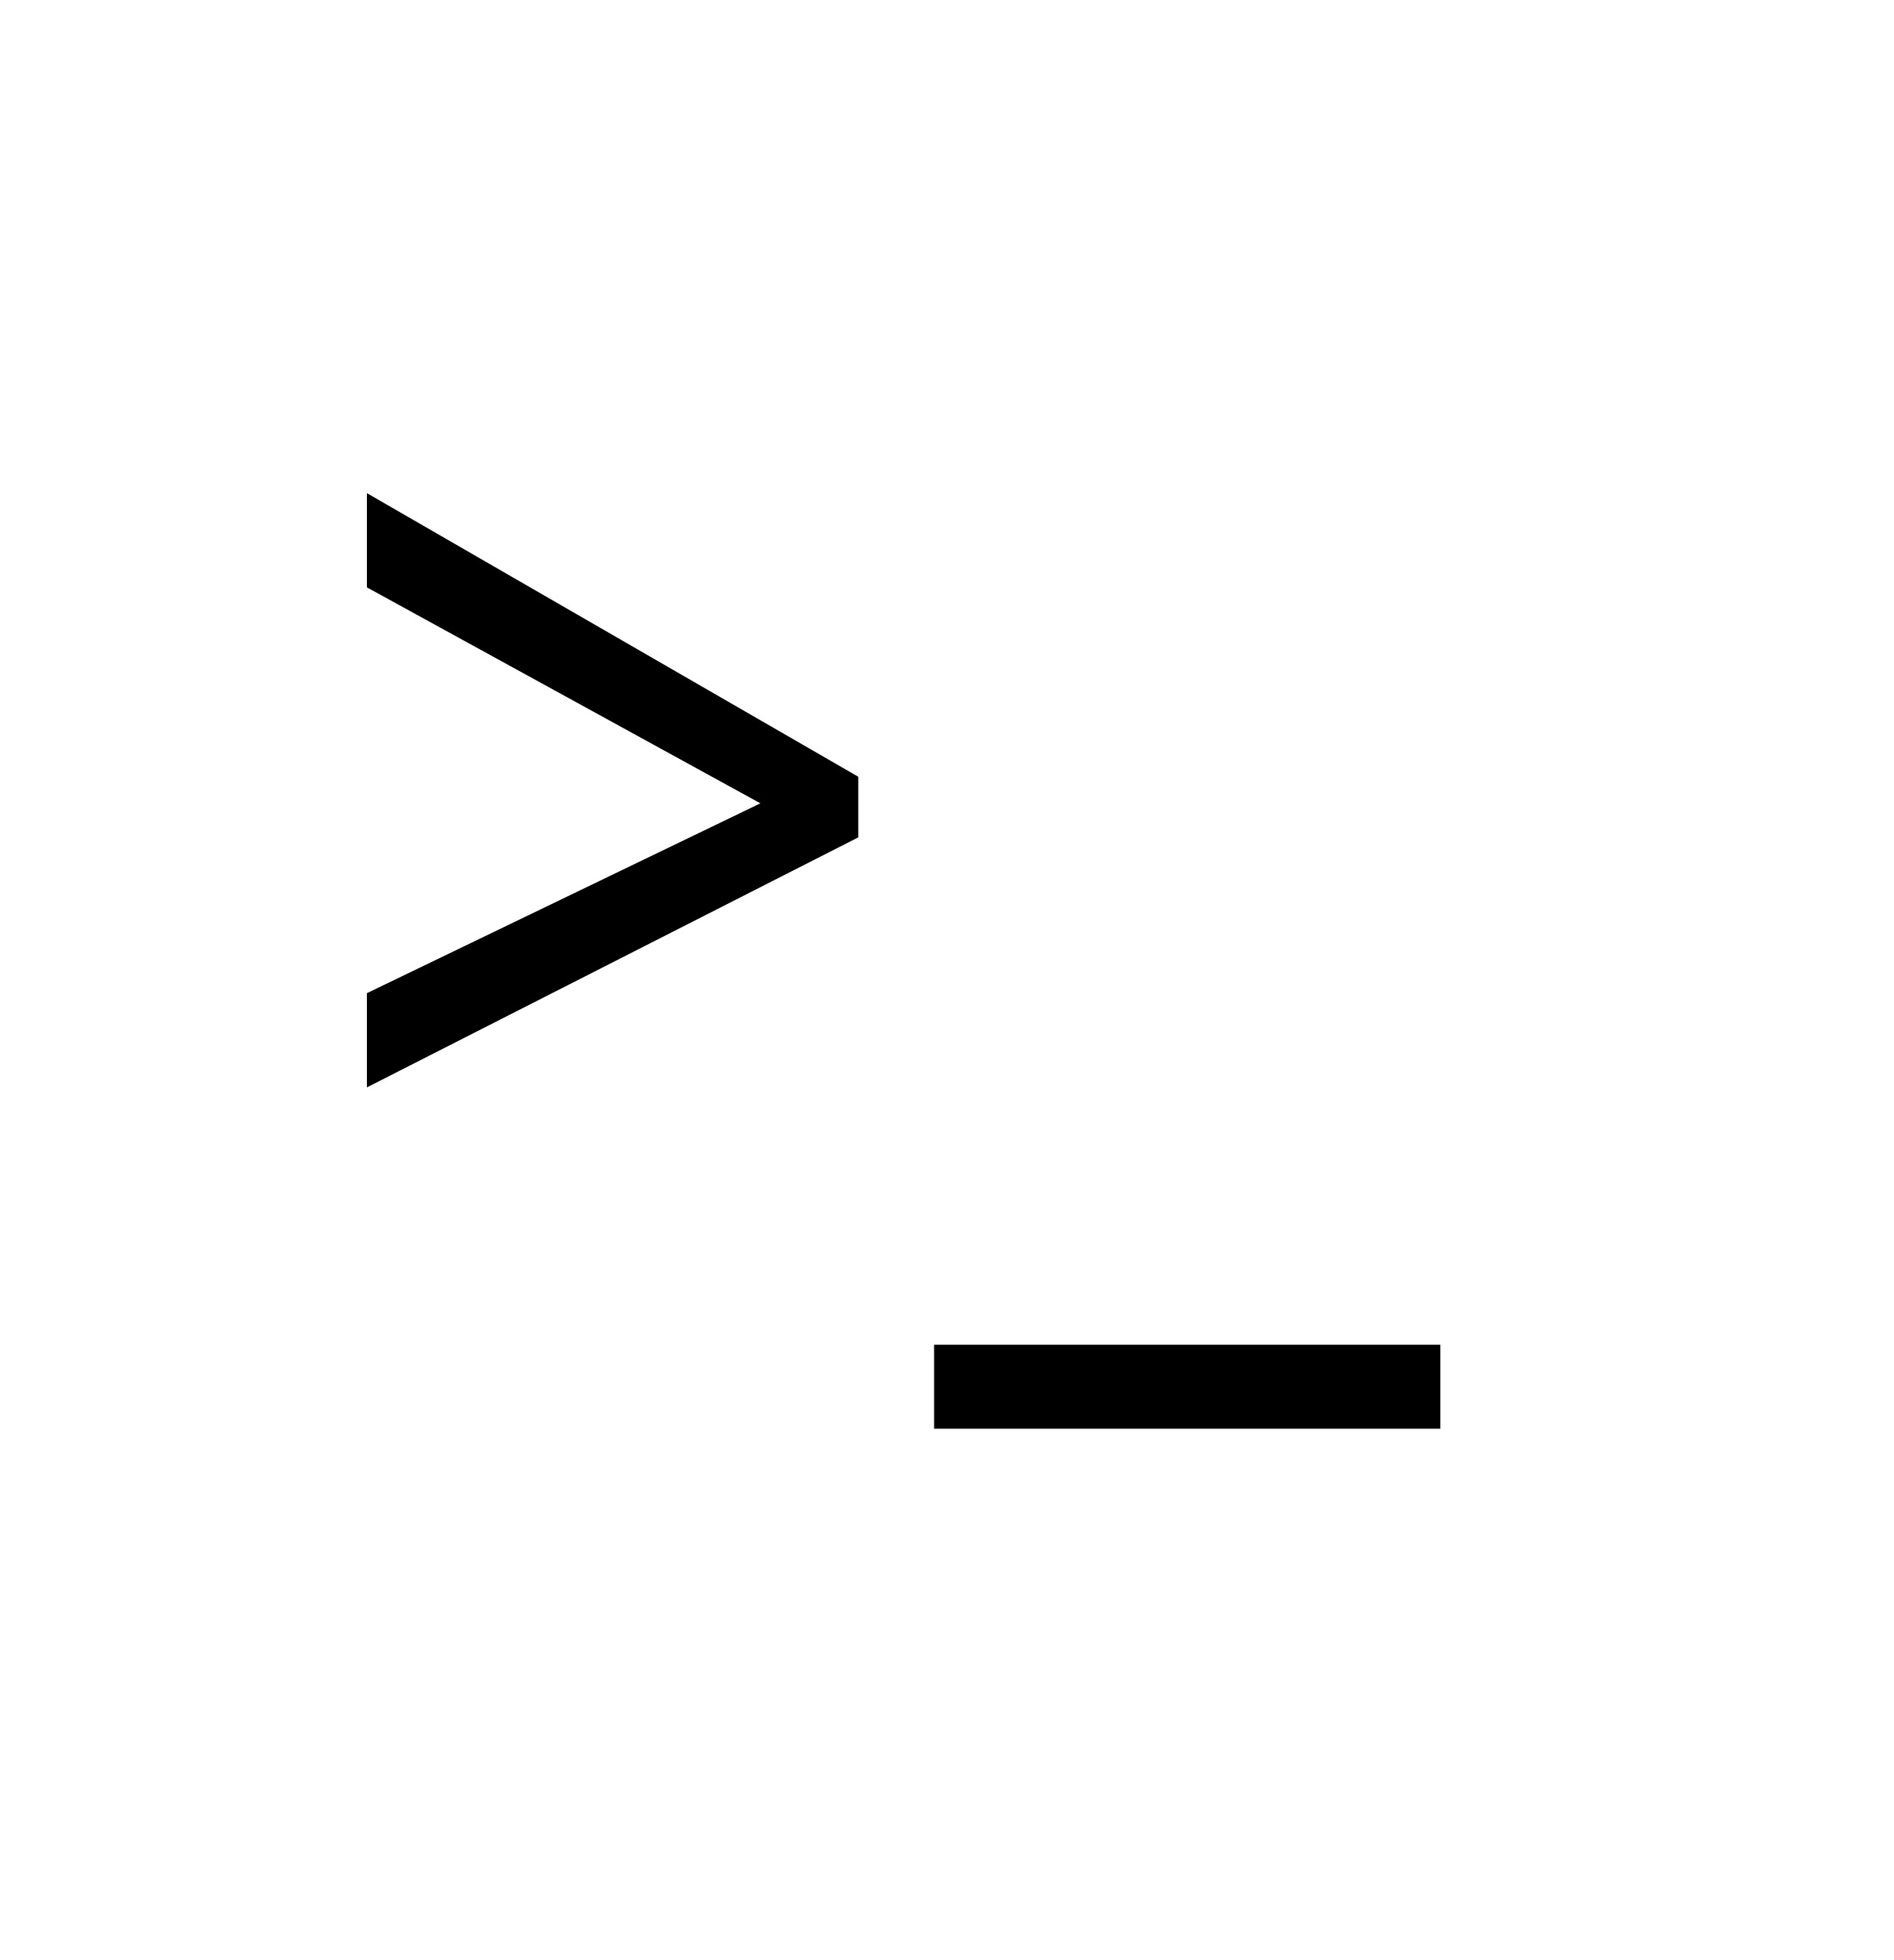
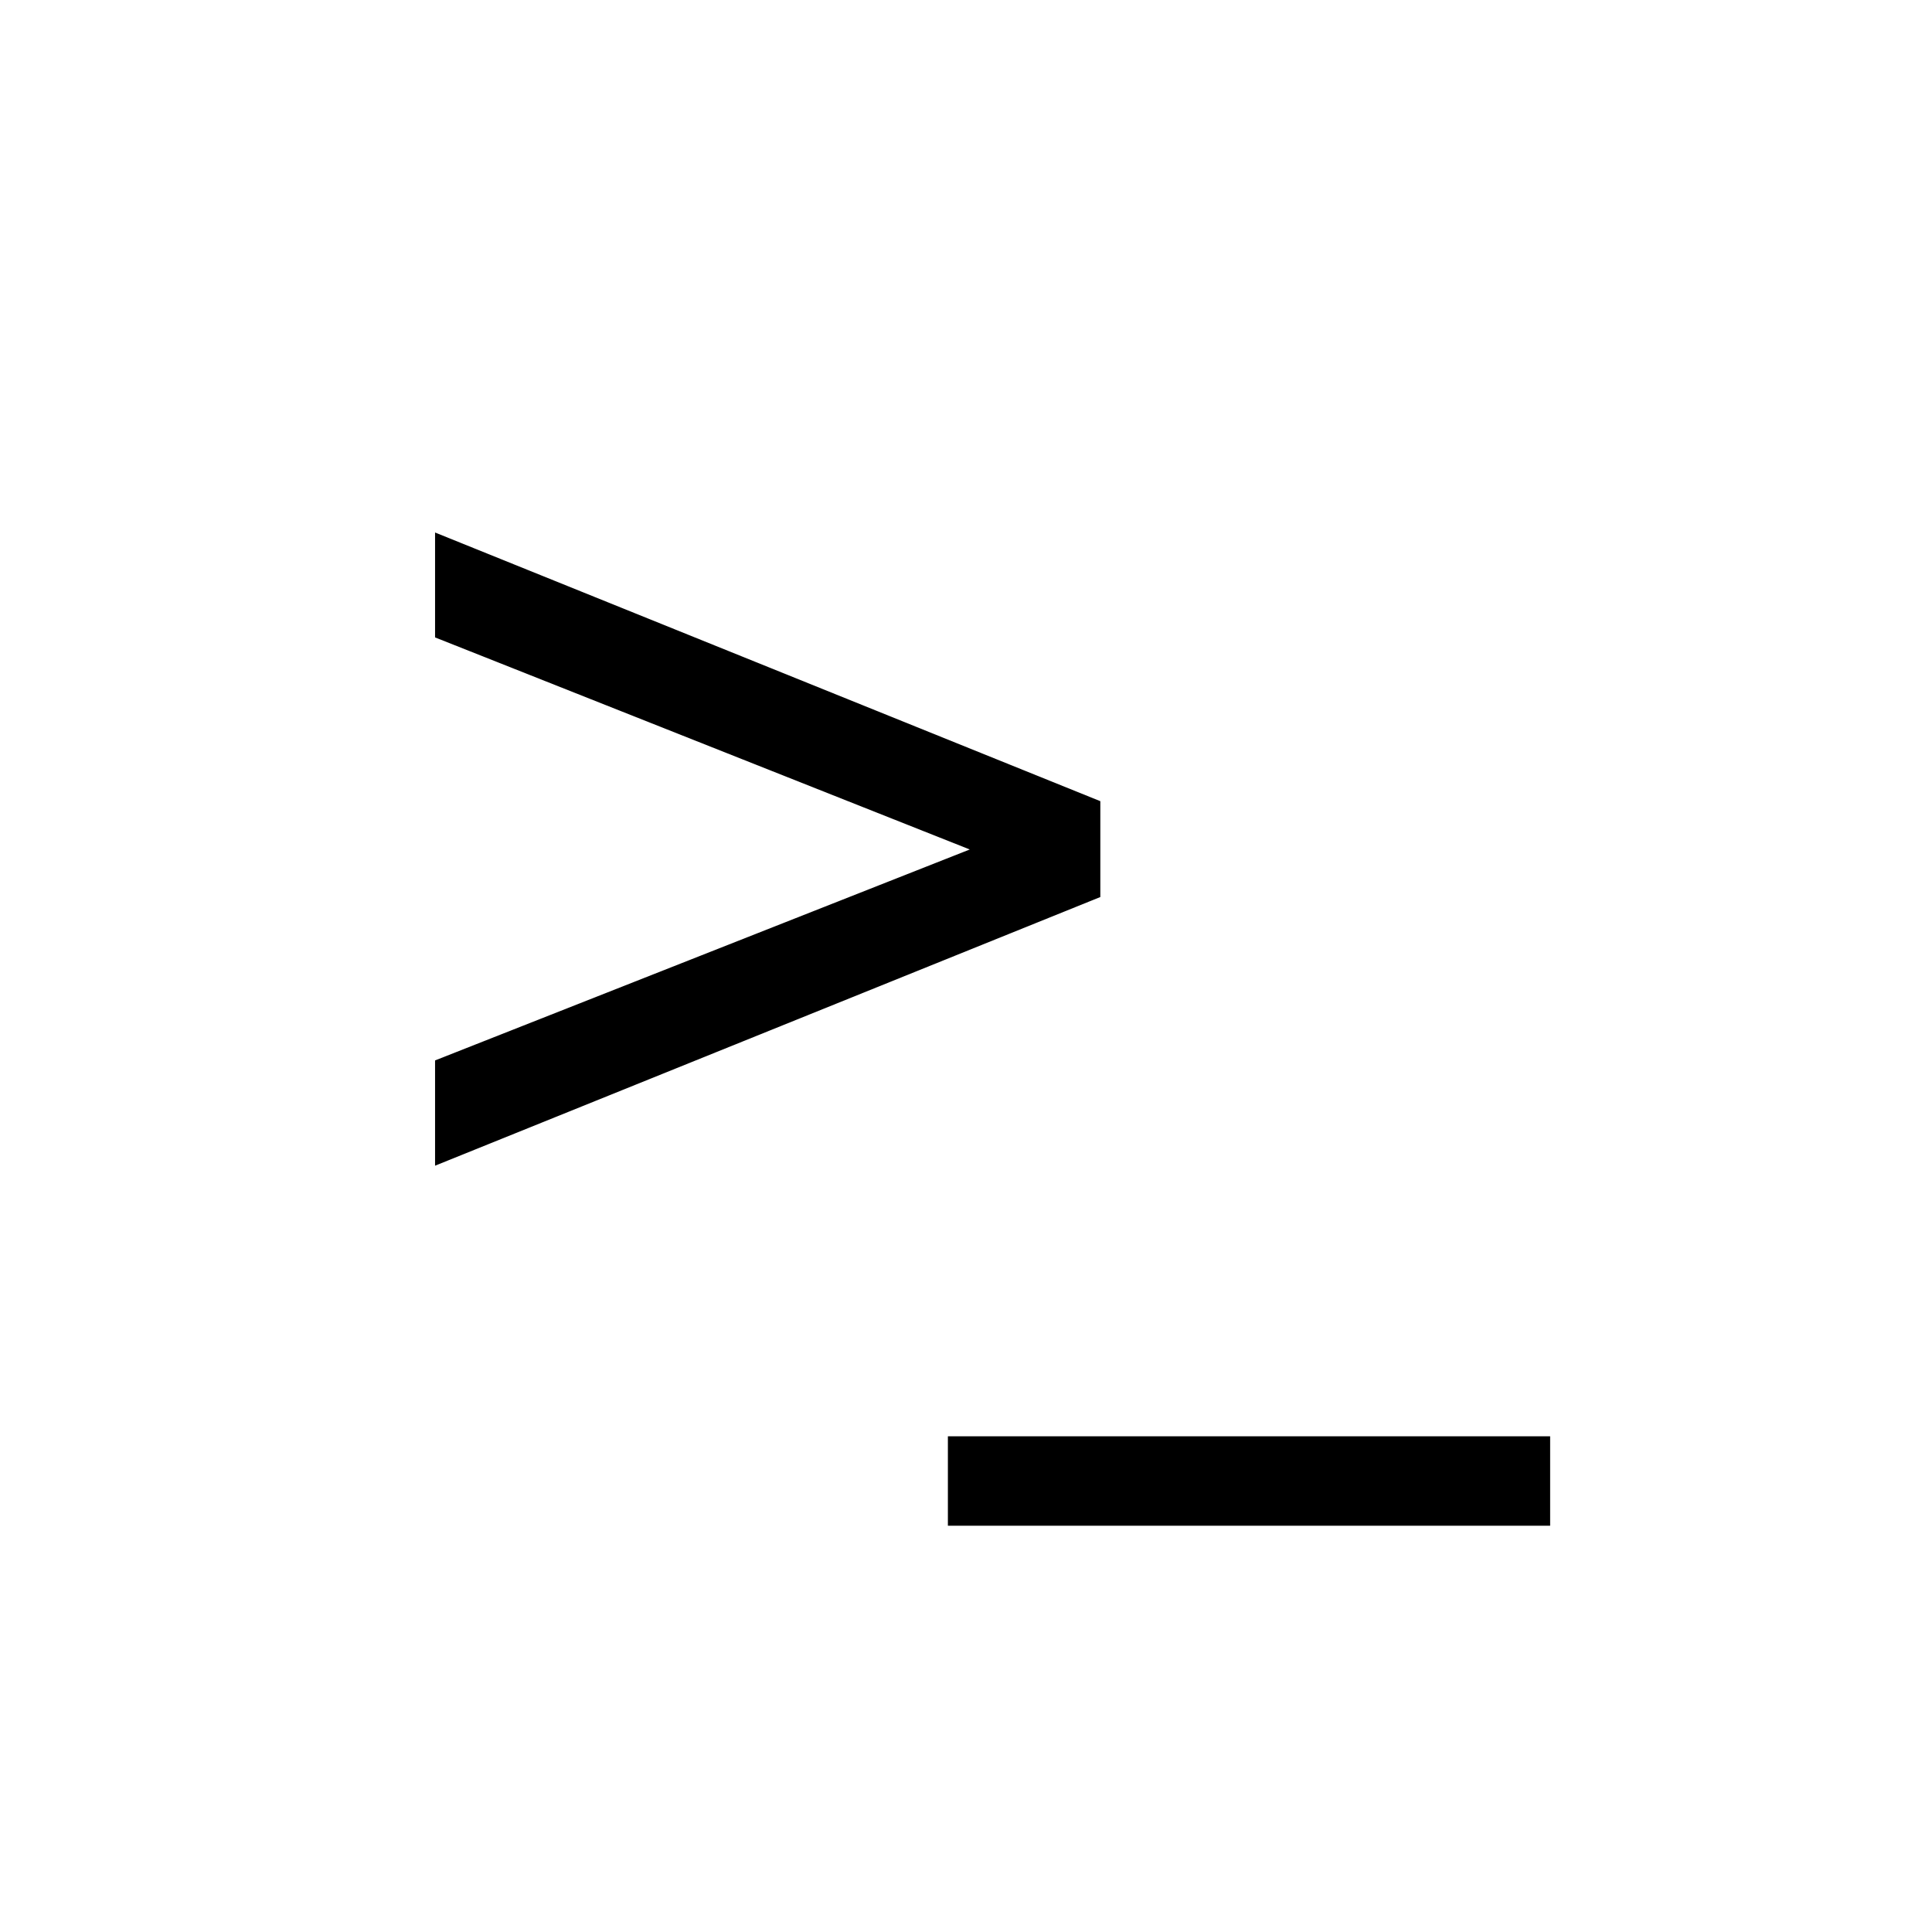
- <svg xmlns="http://www.w3.org/2000/svg" version="1.1" id="Calque_1" x="0px" y="0px" width="68.26px" height="70.655px" viewBox="0 0 68.26 70.655" enable-background="new 0 0 68.26 70.655" xml:space="preserve">
-   <defs id="defs11" />
-   <text transform="scale(0.9292573,1.076128)" id="text3" x="12.22" y="41.111" style="font-size:8.091px">
-     <tspan x="12.22" y="41.111" font-size="60" id="tspan5" style="font-size:40.457px;font-family:MyriadPro-Bold">&gt;</tspan>
-     <tspan x="36.333" y="41.111" font-size="65" id="tspan7" style="font-size:43.829px;font-family:MyriadPro-Bold">_</tspan>
-   </text>
+ <svg xmlns="http://www.w3.org/2000/svg" xmlns:xlink="http://www.w3.org/1999/xlink" width="80pt" height="80pt" viewBox="0 0 80 80" version="1.1">
+   <defs>
+     <g>
+       <symbol overflow="visible" id="glyph0-0">
+         <path style="stroke:none;" d="M 2.188 8.656 L 2.188 -34.547 L 24.188 -34.547 L 24.188 8.656 Z M 4.656 5.938 L 21.75 5.938 L 21.75 -31.797 L 4.656 -31.797 Z M 4.656 5.938 " />
+       </symbol>
+       <symbol overflow="visible" id="glyph0-1">
+         <path style="stroke:none;" d="M 4.656 -24.125 L 4.656 -28.469 L 32.203 -17.344 L 32.203 -13.375 L 4.656 -2.25 L 4.656 -6.609 L 26.797 -15.344 Z M 4.656 -24.125 " />
+       </symbol>
+       <symbol overflow="visible" id="glyph1-0">
+         <path style="stroke:none;" d="M 2.391 9.375 L 2.391 -37.375 L 26.391 -37.375 L 26.391 9.375 Z M 5.094 6.422 L 23.719 6.422 L 23.719 -34.391 L 5.094 -34.391 Z M 5.094 6.422 " />
+       </symbol>
+       <symbol overflow="visible" id="glyph1-1">
+         <path style="stroke:none;" d="M 24.469 8.797 L 24.469 12.5 L -0.469 12.5 L -0.469 8.797 Z M 24.469 8.797 " />
+       </symbol>
+     </g>
+   </defs>
+   <g id="surface1">
+     <g style="fill:rgb(0%,0%,0%);fill-opacity:1;">
+       <use xlink:href="#glyph0-1" x="13.359" y="50.519" />
+     </g>
+     <g style="fill:rgb(0%,0%,0%);fill-opacity:1;">
+       <use xlink:href="#glyph1-1" x="39.719" y="50.677" />
+     </g>
+   </g>
</svg>
